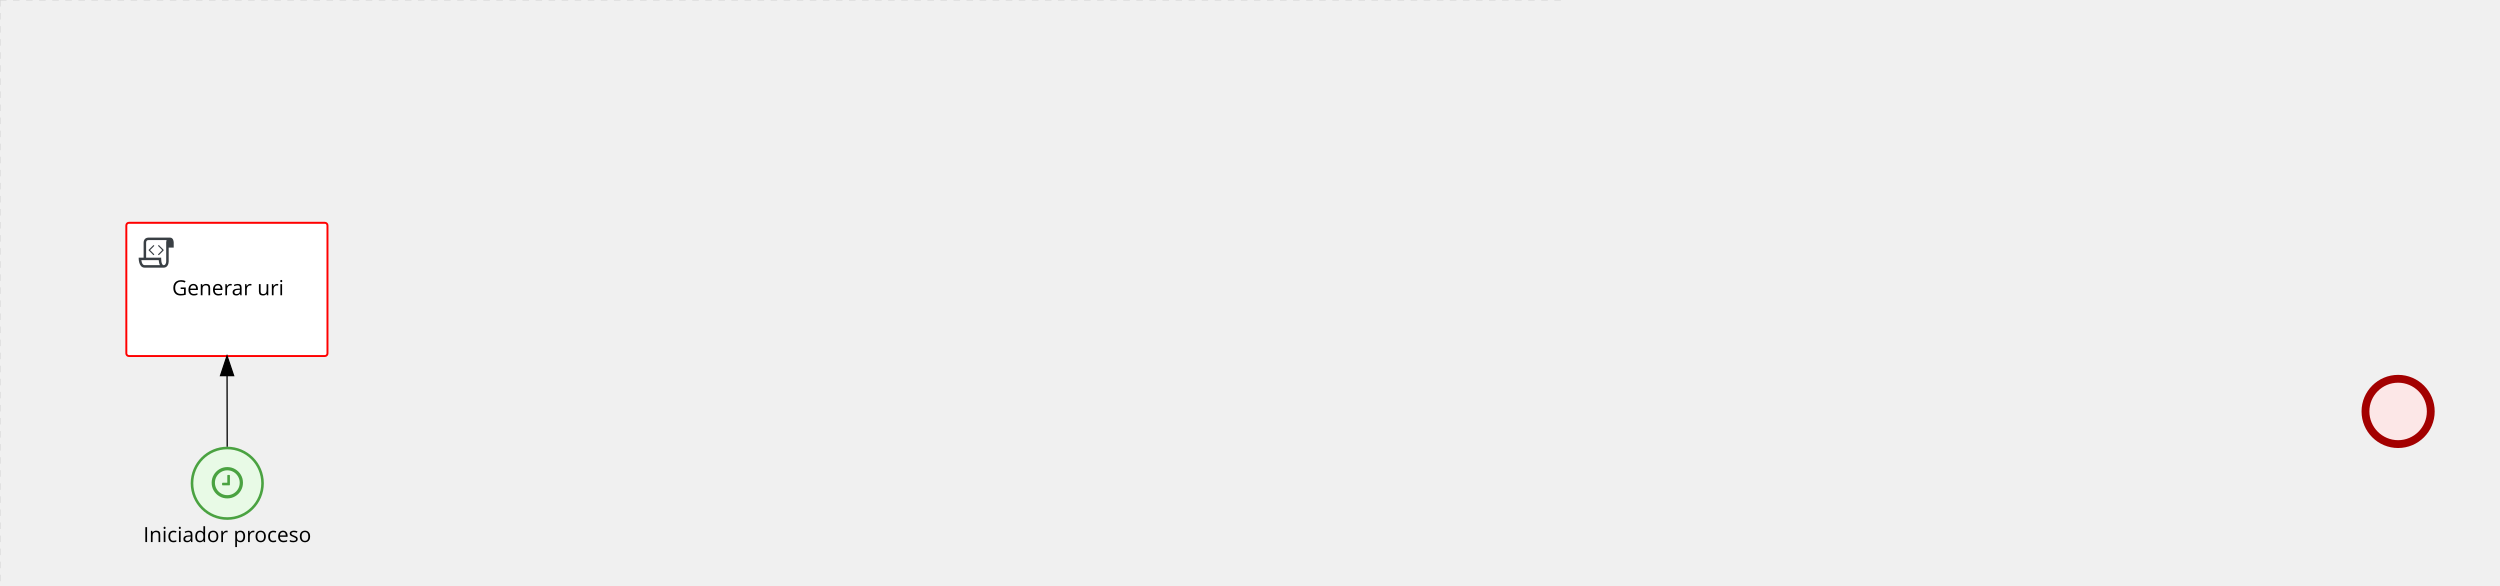
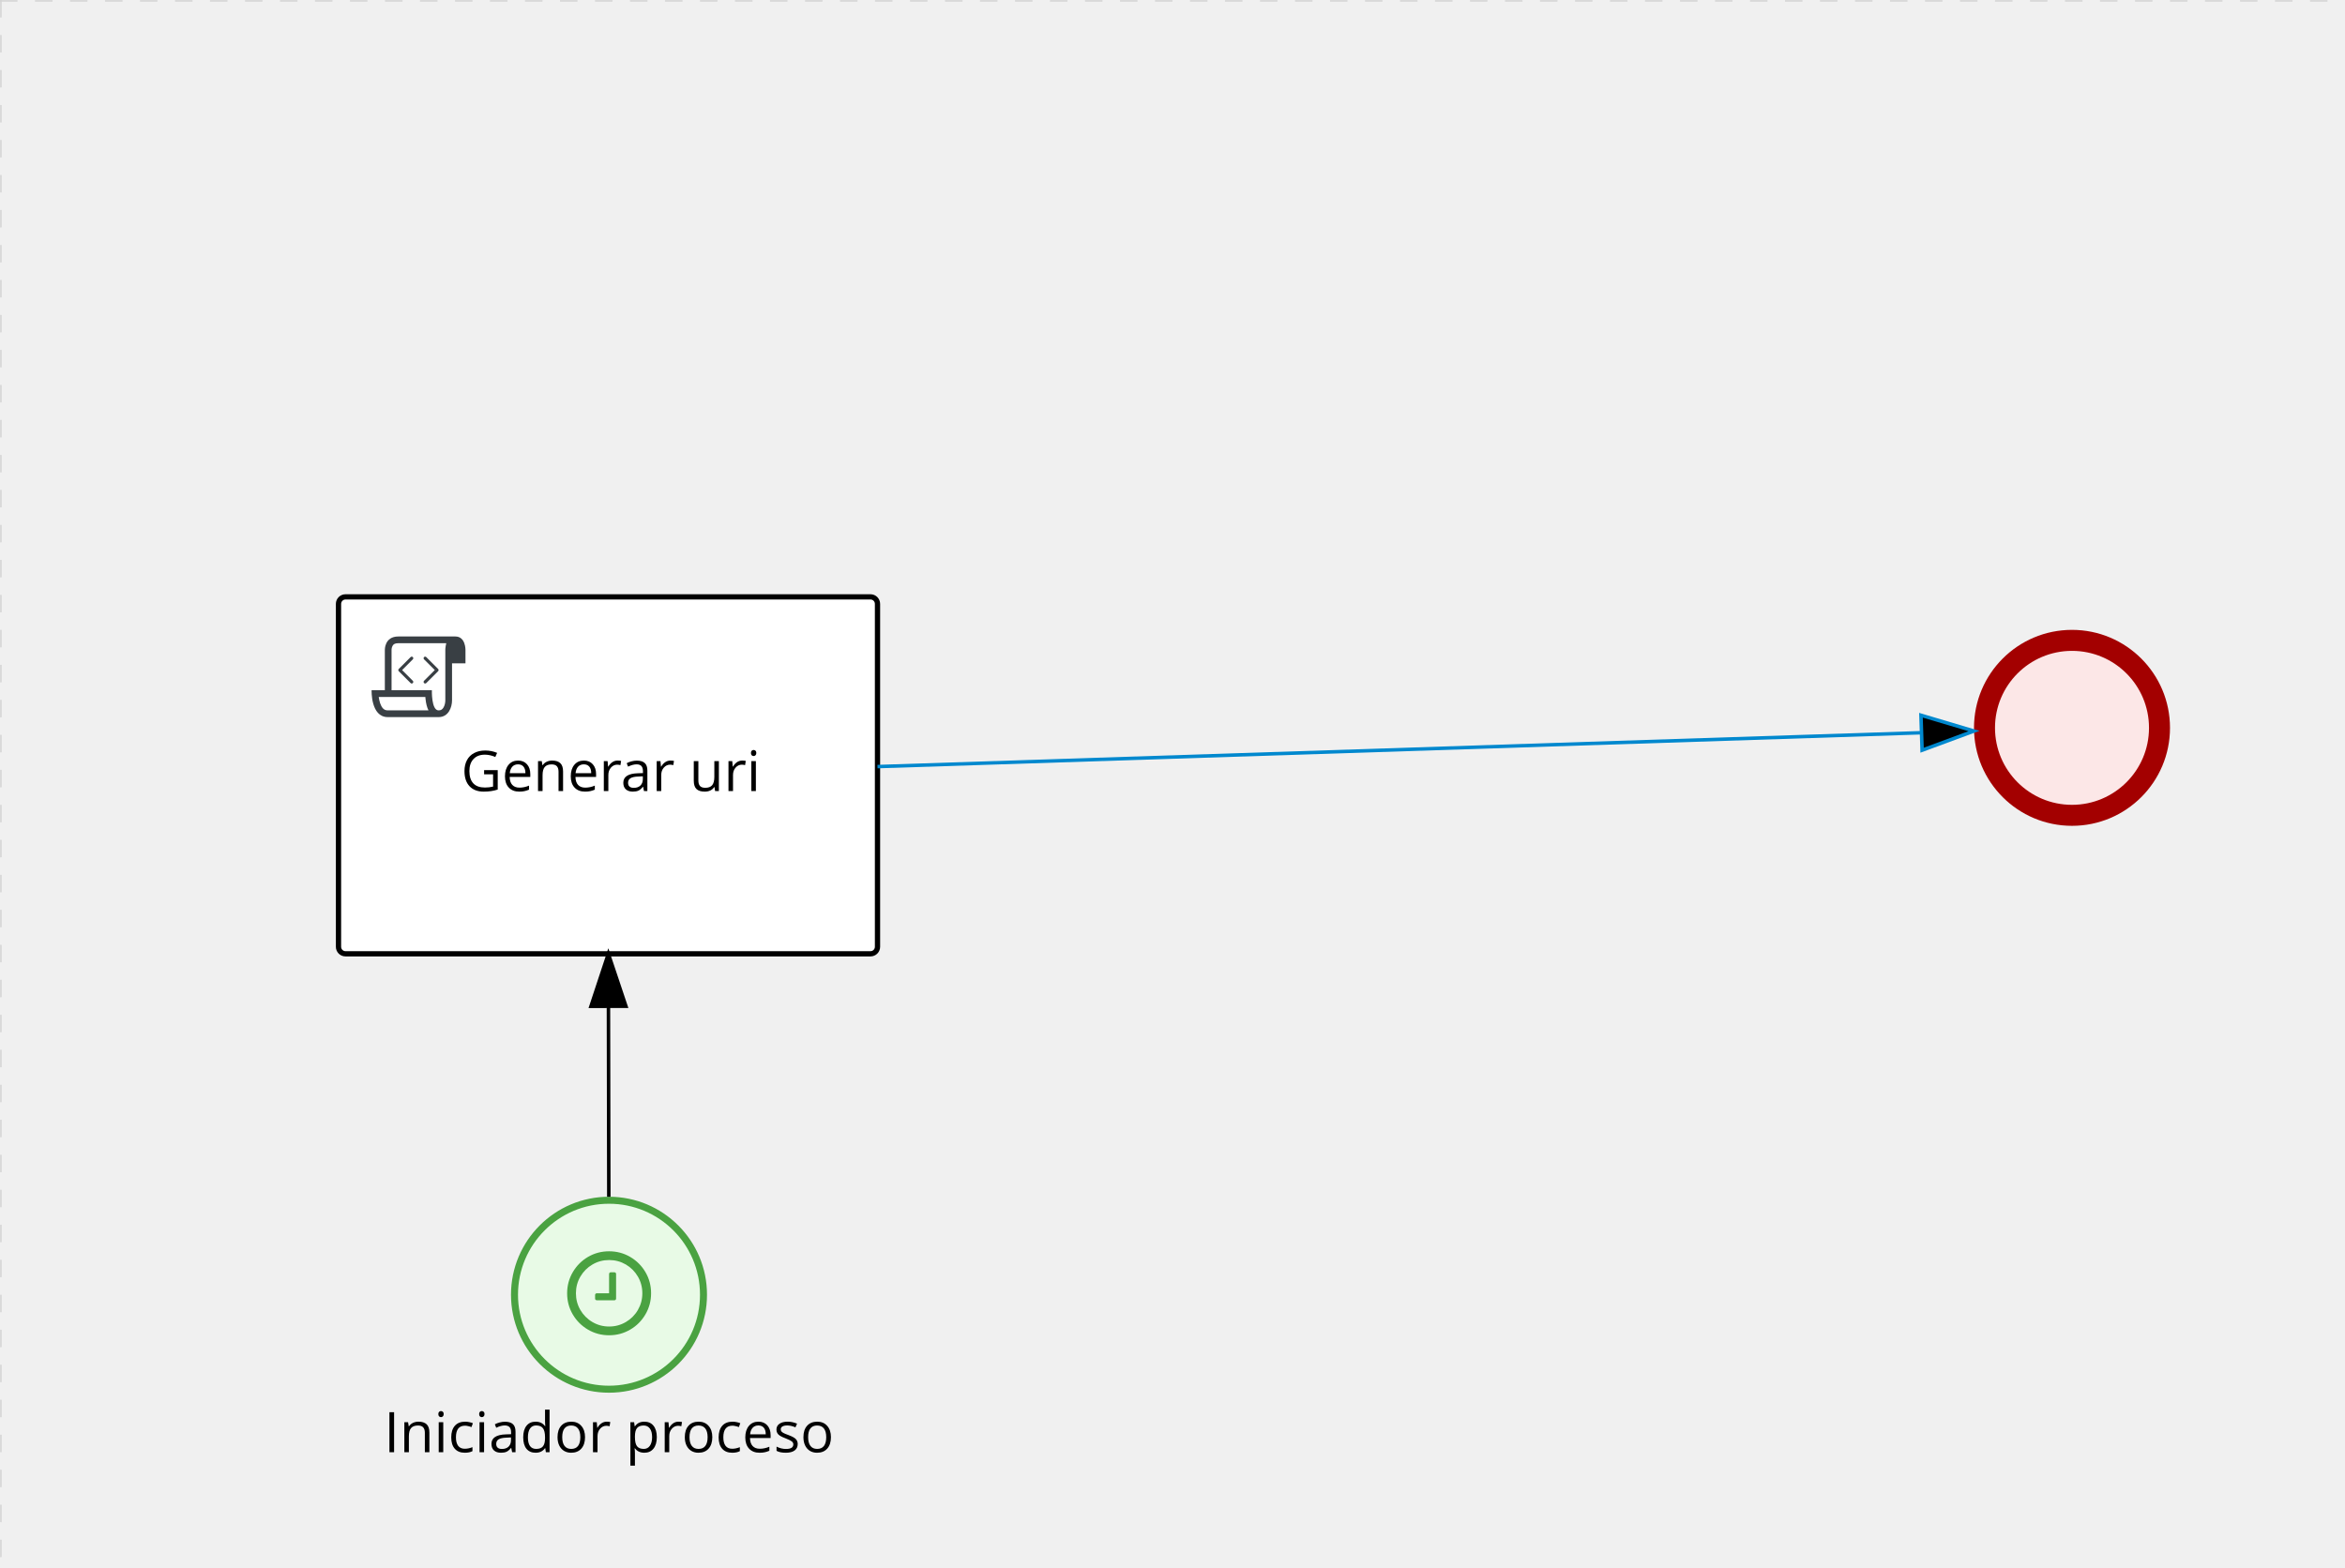
- <svg xmlns="http://www.w3.org/2000/svg" version="1.1" width="1914" height="448" viewBox="0 0 1914 448">
+ <svg xmlns="http://www.w3.org/2000/svg" version="1.1" width="670" height="448" viewBox="0 0 670 448">
  <defs />
  <g transform="matrix(1,0,0,1,0,0)">
    <g>
      <g>
        <g>
          <path fill="none" stroke="#d3d3d3" paint-order="fill stroke markers" d=" M 0 0 L 1200 0" stroke-miterlimit="10" stroke-opacity="0.8" stroke-dasharray="5" />
        </g>
        <g>
          <path fill="none" stroke="#d3d3d3" paint-order="fill stroke markers" d=" M 0 0 L 0 800" stroke-miterlimit="10" stroke-opacity="0.8" stroke-dasharray="5" />
        </g>
      </g>
-       <g id="_C7324C8E-10A8-4FEC-A854-7524265FA6E0" bpmn2nodeid="_C7324C8E-10A8-4FEC-A854-7524265FA6E0" transform="matrix(1,0,0,1,1808,287)">
-         <g>
-           <path fill="none" stroke="none" />
-         </g>
-         <g transform="matrix(0.125,0,0,0.125,0,0)">
-           <g transform="matrix(1,0,0,1,0,0)">
-             <path fill="#fce7e7" stroke="none" id="_C7324C8E-10A8-4FEC-A854-7524265FA6E0?shapeType=BACKGROUND" paint-order="stroke fill markers" d=" M 0 0 M 444 224 C 444 263.9 434.2 300.8 414.4 334.5 C 394.7 368.2 368 394.9 334.4 414.5 C 300.8 434.1 263.9 444 224 444 C 184.1 444 147.2 434.2 113.5 414.4 C 79.8 394.7 53.1 368 33.5 334.4 C 13.9 300.8 4 263.9 4 224 C 4 184.1 13.8 147.2 33.6 113.5 C 53.4 79.8 80.1 53.1 113.6 33.5 C 147.1 13.9 184.1 4 224 4 C 263.9 4 300.8 13.8 334.5 33.6 C 368.2 53.4 394.9 80.1 414.5 113.6 C 434.1 147.1 444 184.1 444 224 Z" />
-           </g>
-           <g>
-             <g transform="matrix(1,0,0,1,0,0)">
-               <g transform="matrix(1,0,0,1,0,0)">
-                 <path fill="rgb(163,0,0)" stroke="none" id="_C7324C8E-10A8-4FEC-A854-7524265FA6E0?shapeType=BORDER&amp;renderType=FILL" paint-order="stroke fill markers" d=" M 0 0 M 224 0 C 100.3 0 0 100.3 0 224 C 0 347.7 100.3 448 224 448 C 347.7 448 448 347.7 448 224 C 448 100.3 347.7 0 224 0 Z M 0 0 M 224 400 C 126.8 400 48 321.2 48 224 C 48 126.8 126.8 48 224 48 C 321.2 48 400 126.8 400 224 C 400 321.2 321.2 400 224 400 Z" />
-               </g>
-             </g>
-           </g>
-         </g>
-         <g transform="matrix(1,0,0,1,28,61)" />
-       </g>
-       <g transform="matrix(1,0,0,1,1808,287)" />
      <g id="_55B20EA5-5A7D-44C7-890B-FF7E7B723CD1" bpmn2nodeid="_55B20EA5-5A7D-44C7-890B-FF7E7B723CD1" transform="matrix(1,0,0,1,146,342)">
        <g>
          <path fill="none" stroke="none" />
        </g>
        <g transform="matrix(0.125,0,0,0.125,0,0)">
          <g transform="matrix(1,0,0,1,0,0)">
            <path fill="#e8fae6" stroke="none" id="_55B20EA5-5A7D-44C7-890B-FF7E7B723CD1?shapeType=BACKGROUND" paint-order="stroke fill markers" d=" M 0 0 M 444 224 C 444 263.9 434.2 300.8 414.4 334.5 C 394.7 368.2 368 394.9 334.4 414.5 C 300.8 434.1 263.9 444 224 444 C 184.1 444 147.2 434.2 113.5 414.4 C 79.8 394.7 53.1 368 33.5 334.4 C 13.9 300.8 4 263.9 4 224 C 4 184.1 13.8 147.2 33.6 113.5 C 53.4 79.8 80.1 53.1 113.6 33.5 C 147.1 13.9 184.1 4 224 4 C 263.9 4 300.8 13.8 334.5 33.6 C 368.2 53.4 394.9 80.1 414.5 113.6 C 434.1 147.1 444 184.1 444 224 Z" />
          </g>
          <g>
            <g transform="matrix(1,0,0,1,0,0)">
              <g transform="matrix(1,0,0,1,0,0)">
                <path fill="rgb(74,162,65)" stroke="none" id="_55B20EA5-5A7D-44C7-890B-FF7E7B723CD1?shapeType=BORDER&amp;renderType=FILL" paint-order="stroke fill markers" d=" M 0 0 M 224 0 C 100.3 0 0 100.3 0 224 C 0 347.7 100.3 448 224 448 C 347.7 448 448 347.7 448 224 C 448 100.3 347.7 0 224 0 Z M 0 0 M 224 432 C 109.1 432 16 338.9 16 224 C 16 109.1 109.1 16 224 16 C 338.9 16 432 109.1 432 224 C 432 338.9 338.9 432 224 432 Z" />
              </g>
            </g>
          </g>
          <g>
            <g transform="matrix(1,0,0,1,0,0)">
              <g transform="matrix(1,0,0,1,0,0)">
                <path fill="#4aa241" stroke="none" id="_55B20EA5-5A7D-44C7-890B-FF7E7B723CD1_wait" paint-order="stroke fill markers" d=" M 0 0 M 240.2 176.7 L 240.2 232.7 C 240.2 233.9 239.8 234.8 239.1 235.6 C 238.4 236.4 237.4 236.7 236.2 236.7 L 196.2 236.7 C 195 236.7 194.1 236.3 193.3 235.6 C 192.5 234.9 192.2 233.9 192.2 232.7 L 192.2 224.7 C 192.2 223.5 192.6 222.6 193.3 221.8 C 194 221 195 220.7 196.2 220.7 L 224.2 220.7 L 224.2 176.7 C 224.2 175.5 224.6 174.6 225.3 173.8 C 226 173 227 172.7 228.2 172.7 L 236.2 172.7 C 237.3 172.7 238.3 173.1 239.1 173.8 C 239.9 174.5 240.2 175.5 240.2 176.7 Z M 0 0 M 300.2 220.7 C 300.2 206.9 296.8 194.2 290.1 182.6 C 283.3 171 274.1 161.7 262.5 154.9 C 250.8 148.1 238.1 144.7 224.3 144.7 C 210.5 144.7 197.8 148.1 186.2 154.9 C 174.6 161.7 165.4 170.9 158.6 182.5 C 151.8 194.1 148.4 206.9 148.4 220.7 C 148.4 234.5 151.8 247.2 158.5 258.8 C 165.3 270.4 174.6 279.7 186.2 286.5 C 197.8 293.3 210.5 296.7 224.3 296.7 C 238.1 296.7 250.8 293.3 262.4 286.5 C 274 279.7 283.3 270.5 290 258.9 C 296.8 247.2 300.2 234.5 300.2 220.7 Z M 0 0 M 320.2 220.7 C 320.2 238.1 315.9 254.2 307.3 268.9 C 298.7 283.6 287.1 295.3 272.4 303.8 C 257.7 312.4 241.6 316.7 224.2 316.7 C 206.8 316.7 190.7 312.4 176 303.8 C 161.3 295.2 149.7 283.6 141.1 268.9 C 132.5 254.2 128.3 238.1 128.3 220.7 C 128.3 203.3 132.6 187.2 141.2 172.5 C 149.8 157.8 161.4 146.1 176.1 137.5 C 190.8 128.9 206.9 124.7 224.3 124.7 C 241.7 124.7 257.8 129 272.5 137.6 C 287.2 146.2 298.9 157.9 307.4 172.5 C 316 187.2 320.2 203.3 320.2 220.7 Z" />
              </g>
            </g>
          </g>
        </g>
        <g transform="matrix(1,0,0,1,-36.31667,61)">
          <text fill="#000000" stroke="none" font-family="Open Sans" font-size="12pt" font-style="normal" font-weight="normal" text-decoration="normal" x="64.317" y="12" text-anchor="middle" dominant-baseline="alphabetic">Iniciador proceso</text>
        </g>
      </g>
      <g transform="matrix(1,0,0,1,146,342)" />
      <g id="_0F8D2A16-D919-420A-9D93-C43E0961F8F8" bpmn2nodeid="_0F8D2A16-D919-420A-9D93-C43E0961F8F8" transform="matrix(1,0,0,1,96.71429,170.5714)">
        <g>
          <path fill="none" stroke="none" />
        </g>
        <g transform="matrix(1,0,0,1,0,0)">
          <path fill="#ffffff" stroke="none" id="_0F8D2A16-D919-420A-9D93-C43E0961F8F8?shapeType=BACKGROUND" paint-order="stroke fill markers" d=" M 2 0 L 152 0 L 152 0 A 2 2 0 0 1 154 2 L 154 100 L 154 100 A 2 2 0 0 1 152 102 L 2 102 L 2 102 A 2 2 0 0 1 0 100 L 0 2 L 0 2 A 2 2 0 0 1 2 0 Z" />
        </g>
        <g transform="matrix(1,0,0,1,0,0)">
-           <path fill="none" stroke="rgb(255,0,0)" id="_0F8D2A16-D919-420A-9D93-C43E0961F8F8?shapeType=BORDER&amp;renderType=STROKE" paint-order="fill stroke markers" d=" M 2 0 L 152 0 L 152 0 A 2 2 0 0 1 154 2 L 154 100 L 154 100 A 2 2 0 0 1 152 102 L 2 102 L 2 102 A 2 2 0 0 1 0 100 L 0 2 L 0 2 A 2 2 0 0 1 2 0 Z" stroke-miterlimit="10" stroke-width="1.5" stroke-dasharray="" />
+           <path fill="none" stroke="rgb(0,0,0)" id="_0F8D2A16-D919-420A-9D93-C43E0961F8F8?shapeType=BORDER&amp;renderType=STROKE" paint-order="fill stroke markers" d=" M 2 0 L 152 0 L 152 0 A 2 2 0 0 1 154 2 L 154 100 L 154 100 A 2 2 0 0 1 152 102 L 2 102 L 2 102 A 2 2 0 0 1 0 100 L 0 2 L 0 2 A 2 2 0 0 1 2 0 Z" stroke-miterlimit="10" stroke-width="1.5" stroke-dasharray="" />
        </g>
        <g>
          <g transform="matrix(0.06,0,0,0.06,9.4,9.4)">
            <g transform="matrix(1,0,0,1,0,0)">
              <path fill="#393f44" stroke="none" id="_0F8D2A16-D919-420A-9D93-C43E0961F8F8_task__FbEa__NKJa" paint-order="stroke fill markers" d=" M 0 0 M 197.3 130.2 C 194.4 127.3 189.6 127.3 186.7 130.2 L 130.2 186.7 C 127.3 189.6 127.3 194.4 130.2 197.3 L 186.7 253.8 C 188.1 255.3 190.1 256 192 256 C 193.9 256 195.9 255.3 197.3 253.7 C 200.2 250.8 200.2 246 197.3 243.1 L 146.2 192 L 197.3 140.8 C 200.2 137.9 200.2 133.1 197.3 130.2 Z" />
            </g>
            <g transform="matrix(1,0,0,1,0,0)">
              <path fill="#393f44" stroke="none" id="_0F8D2A16-D919-420A-9D93-C43E0961F8F8_task__FbEa__YyBF" paint-order="stroke fill markers" d=" M 0 0 M 261.3 130.2 C 258.4 127.3 253.6 127.3 250.7 130.2 C 247.8 133.1 247.8 137.9 250.7 140.8 L 301.8 191.9 L 250.7 243 C 247.8 245.9 247.8 250.7 250.7 253.6 C 252.1 255.3 254.1 256 256 256 C 257.9 256 259.9 255.3 261.3 253.8 L 317.8 197.3 C 320.7 194.4 320.7 189.6 317.8 186.7 L 261.3 130.2 Z" />
            </g>
            <g transform="matrix(1,0,0,1,0,0)">
              <path fill="#393f44" stroke="none" id="_0F8D2A16-D919-420A-9D93-C43E0961F8F8_task__FbEa__IMPs" paint-order="stroke fill markers" d=" M 0 0 M 400 32 C 400 32 152.8 32 128 32 C 62 32 64 96 64 96 L 64 288 L 1 288 C 1 288 -4 416 78 416 L 320 416 C 368 416 384 368 384 336 C 384 314.2 384 224.4 384 160 L 448 160 L 448 96 C 448 96 449 32 400 32 Z M 0 0 M 78 383.9 C 68.5 383.9 61.6 381.1 55.5 374.9 C 43.4 362.4 37.5 339.6 34.9 320 L 256.9 320 C 257.1 322.7 257.3 325.4 257.6 328.2 C 260 351.6 264.7 370.1 271.9 383.9 L 78 383.9 L 78 383.9 Z M 0 0 M 352 336 C 352 345.9 349.6 360.3 342.9 371 C 337.2 380.1 330.4 384 320 384 C 285 384 288 288 288 288 L 96 288 L 96 96 L 96 95.9 L 96 95.1 C 96 90.6 97.6 78.3 104.7 71.2 C 106.5 69.4 111.9 64 128 64 L 356.5 64 C 354.4 72.8 352.8 81.8 352.2 89.9 C 352.2 90.5 352.1 91.1 352.1 91.7 C 352.1 92 352.1 92.3 352.1 92.6 C 352 94.8 352 96 352 96 L 352 160 L 352 336 Z" />
            </g>
          </g>
        </g>
        <g transform="matrix(1,0,0,1,35,43.5)">
          <text fill="#000000" stroke="none" font-family="Open Sans" font-size="12pt" font-style="normal" font-weight="normal" text-decoration="normal" x="42.817" y="12" text-anchor="middle" dominant-baseline="alphabetic">Generar uri</text>
        </g>
      </g>
      <g id="_61449B6E-65DB-465B-BFC5-F6A1BC52B03F" bpmn2nodeid="_61449B6E-65DB-465B-BFC5-F6A1BC52B03F">
        <g>
          <path fill="none" stroke="rgb(0,0,0)" paint-order="fill stroke markers" d=" M 173.946 342 L 173.841 287.571" stroke-miterlimit="10" stroke-dasharray="" />
        </g>
        <g transform="matrix(1,0,0,1,173.9461,342)" />
        <g transform="matrix(0.9999981,-0.001924924,0.001924924,0.9999981,168.8125,272.5811)">
          <path fill="rgb(0,0,0)" stroke="rgb(0,0,0)" paint-order="fill stroke markers" d=" M 10 15 L 0 15 L 5 0 Z" stroke-miterlimit="10" stroke-dasharray="" />
        </g>
        <g transform="matrix(1,0,0,1,183.8124,307.2665)" />
      </g>
      <g transform="matrix(1,0,0,1,96.71429,170.5714)" />
+       <g id="_C7324C8E-10A8-4FEC-A854-7524265FA6E0" bpmn2nodeid="_C7324C8E-10A8-4FEC-A854-7524265FA6E0" transform="matrix(1,0,0,1,564,180)">
+         <g>
+           <path fill="none" stroke="none" />
+         </g>
+         <g transform="matrix(0.125,0,0,0.125,0,0)">
+           <g transform="matrix(1,0,0,1,0,0)">
+             <path fill="#fce7e7" stroke="none" id="_C7324C8E-10A8-4FEC-A854-7524265FA6E0?shapeType=BACKGROUND" paint-order="stroke fill markers" d=" M 0 0 M 444 224 C 444 263.9 434.2 300.8 414.4 334.5 C 394.7 368.2 368 394.9 334.4 414.5 C 300.8 434.1 263.9 444 224 444 C 184.1 444 147.2 434.2 113.5 414.4 C 79.8 394.7 53.1 368 33.5 334.4 C 13.9 300.8 4 263.9 4 224 C 4 184.1 13.8 147.2 33.6 113.5 C 53.4 79.8 80.1 53.1 113.6 33.5 C 147.1 13.9 184.1 4 224 4 C 263.9 4 300.8 13.8 334.5 33.6 C 368.2 53.4 394.9 80.1 414.5 113.6 C 434.1 147.1 444 184.1 444 224 Z" />
+           </g>
+           <g>
+             <g transform="matrix(1,0,0,1,0,0)">
+               <g transform="matrix(1,0,0,1,0,0)">
+                 <path fill="rgb(163,0,0)" stroke="none" id="_C7324C8E-10A8-4FEC-A854-7524265FA6E0?shapeType=BORDER&amp;renderType=FILL" paint-order="stroke fill markers" d=" M 0 0 M 224 0 C 100.3 0 0 100.3 0 224 C 0 347.7 100.3 448 224 448 C 347.7 448 448 347.7 448 224 C 448 100.3 347.7 0 224 0 Z M 0 0 M 224 400 C 126.8 400 48 321.2 48 224 C 48 126.8 126.8 48 224 48 C 321.2 48 400 126.8 400 224 C 400 321.2 321.2 400 224 400 Z" />
+               </g>
+             </g>
+           </g>
+         </g>
+         <g transform="matrix(1,0,0,1,28,61)" />
+       </g>
+       <g transform="matrix(1,0,0,1,564,180)" />
+       <g id="_D4D5446C-2C02-4A72-8846-8CD560DAB71A" bpmn2nodeid="_D4D5446C-2C02-4A72-8846-8CD560DAB71A">
+         <g>
+           <path fill="none" stroke="rgb(0,136,206)" paint-order="fill stroke markers" d=" M 250.714 219.073 L 549.008 209.395" stroke-miterlimit="10" stroke-dasharray="" />
+         </g>
+         <g transform="matrix(1,0,0,1,250.7143,219.0731)" />
+         <g transform="matrix(0.03242829,0.9994741,-0.9994741,0.03242829,563.8379,203.9111)">
+           <path fill="rgb(0,0,0)" stroke="rgb(0,136,206)" paint-order="fill stroke markers" d=" M 10 15 L 0 15 L 5 0 Z" stroke-miterlimit="10" stroke-dasharray="" />
+         </g>
+         <g transform="matrix(1,0,0,1,307.734,203.9961)" />
+       </g>
    </g>
  </g>
</svg>
